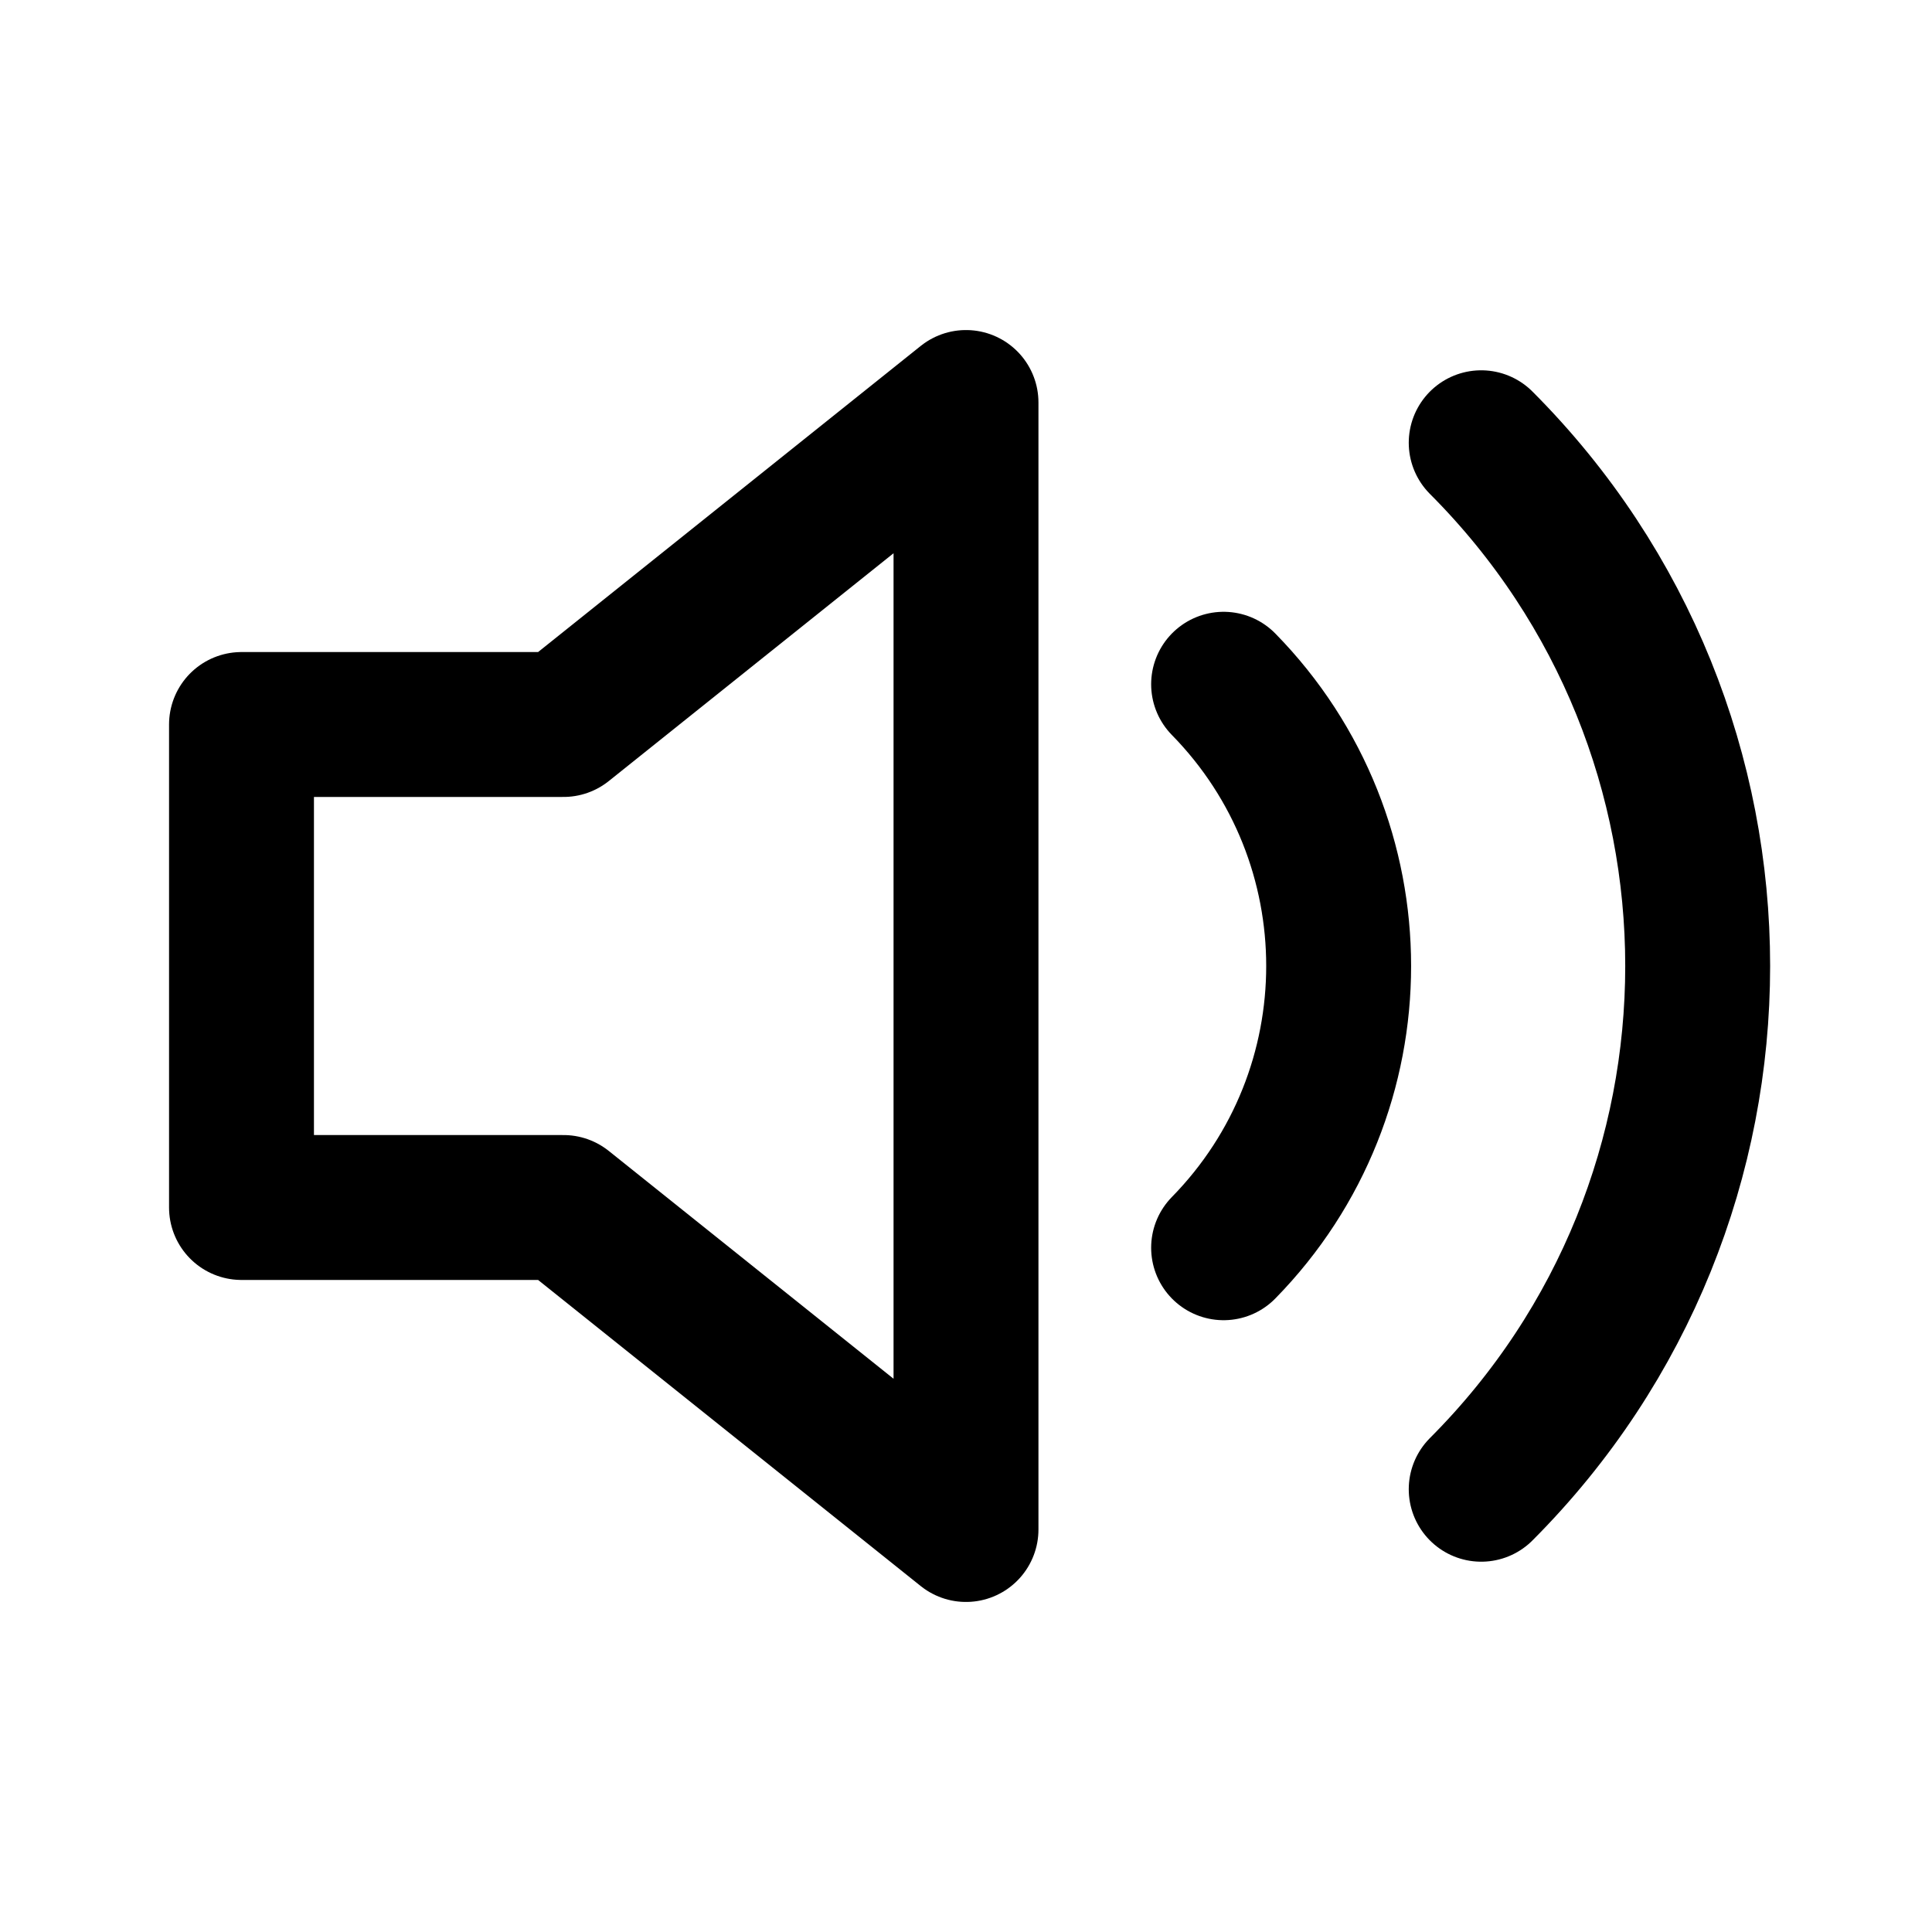
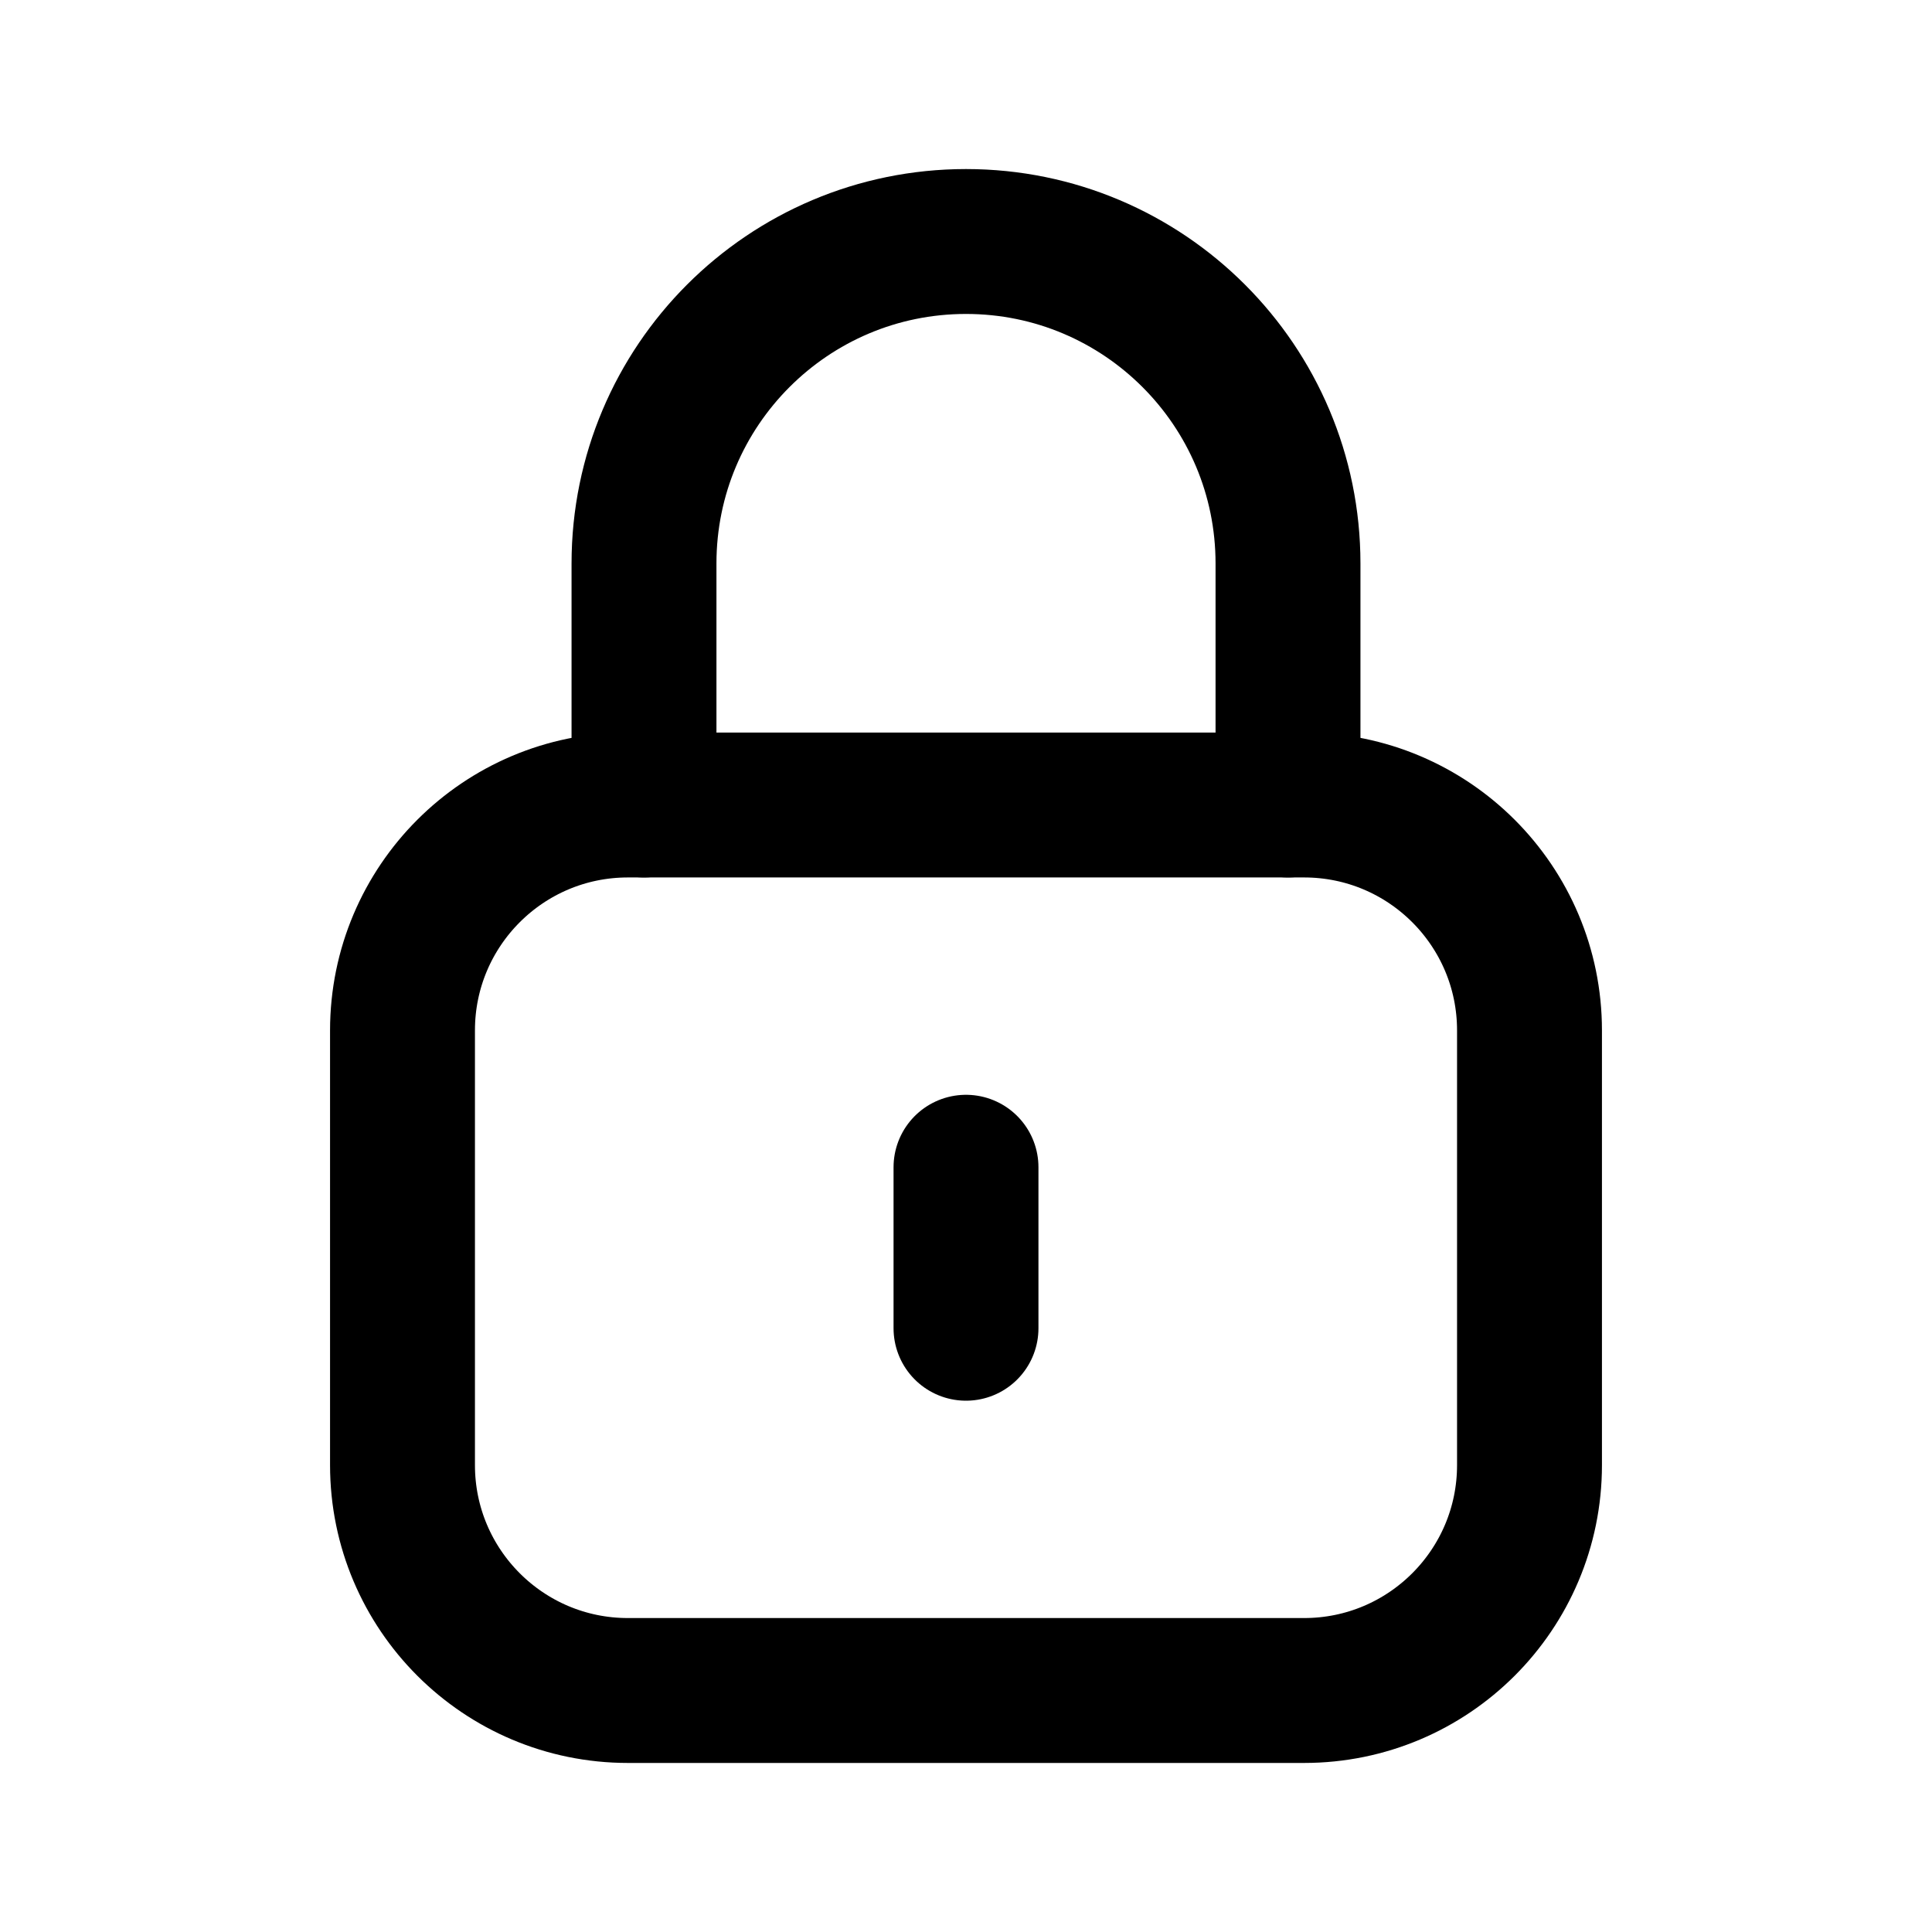
<svg xmlns="http://www.w3.org/2000/svg" width="24" height="24" viewBox="0 0 24 24" fill="none" stroke="currentColor" stroke-width="1.8" stroke-linecap="round" stroke-linejoin="round">
-   <path d="M3 9h4l5-4v14l-5-4H3Z" />
-   <path d="M15.2 8.5a5 5 0 0 1 0 7" />
-   <path d="M18.4 5.5a9.2 9.2 0 0 1 0 13" />
+   <rect x="5" y="10" width="14" height="11" rx="2.8" />
+   <path d="M8 10V7a4 4 0 0 1 8 0v3M12 14.5v2" />
</svg>
